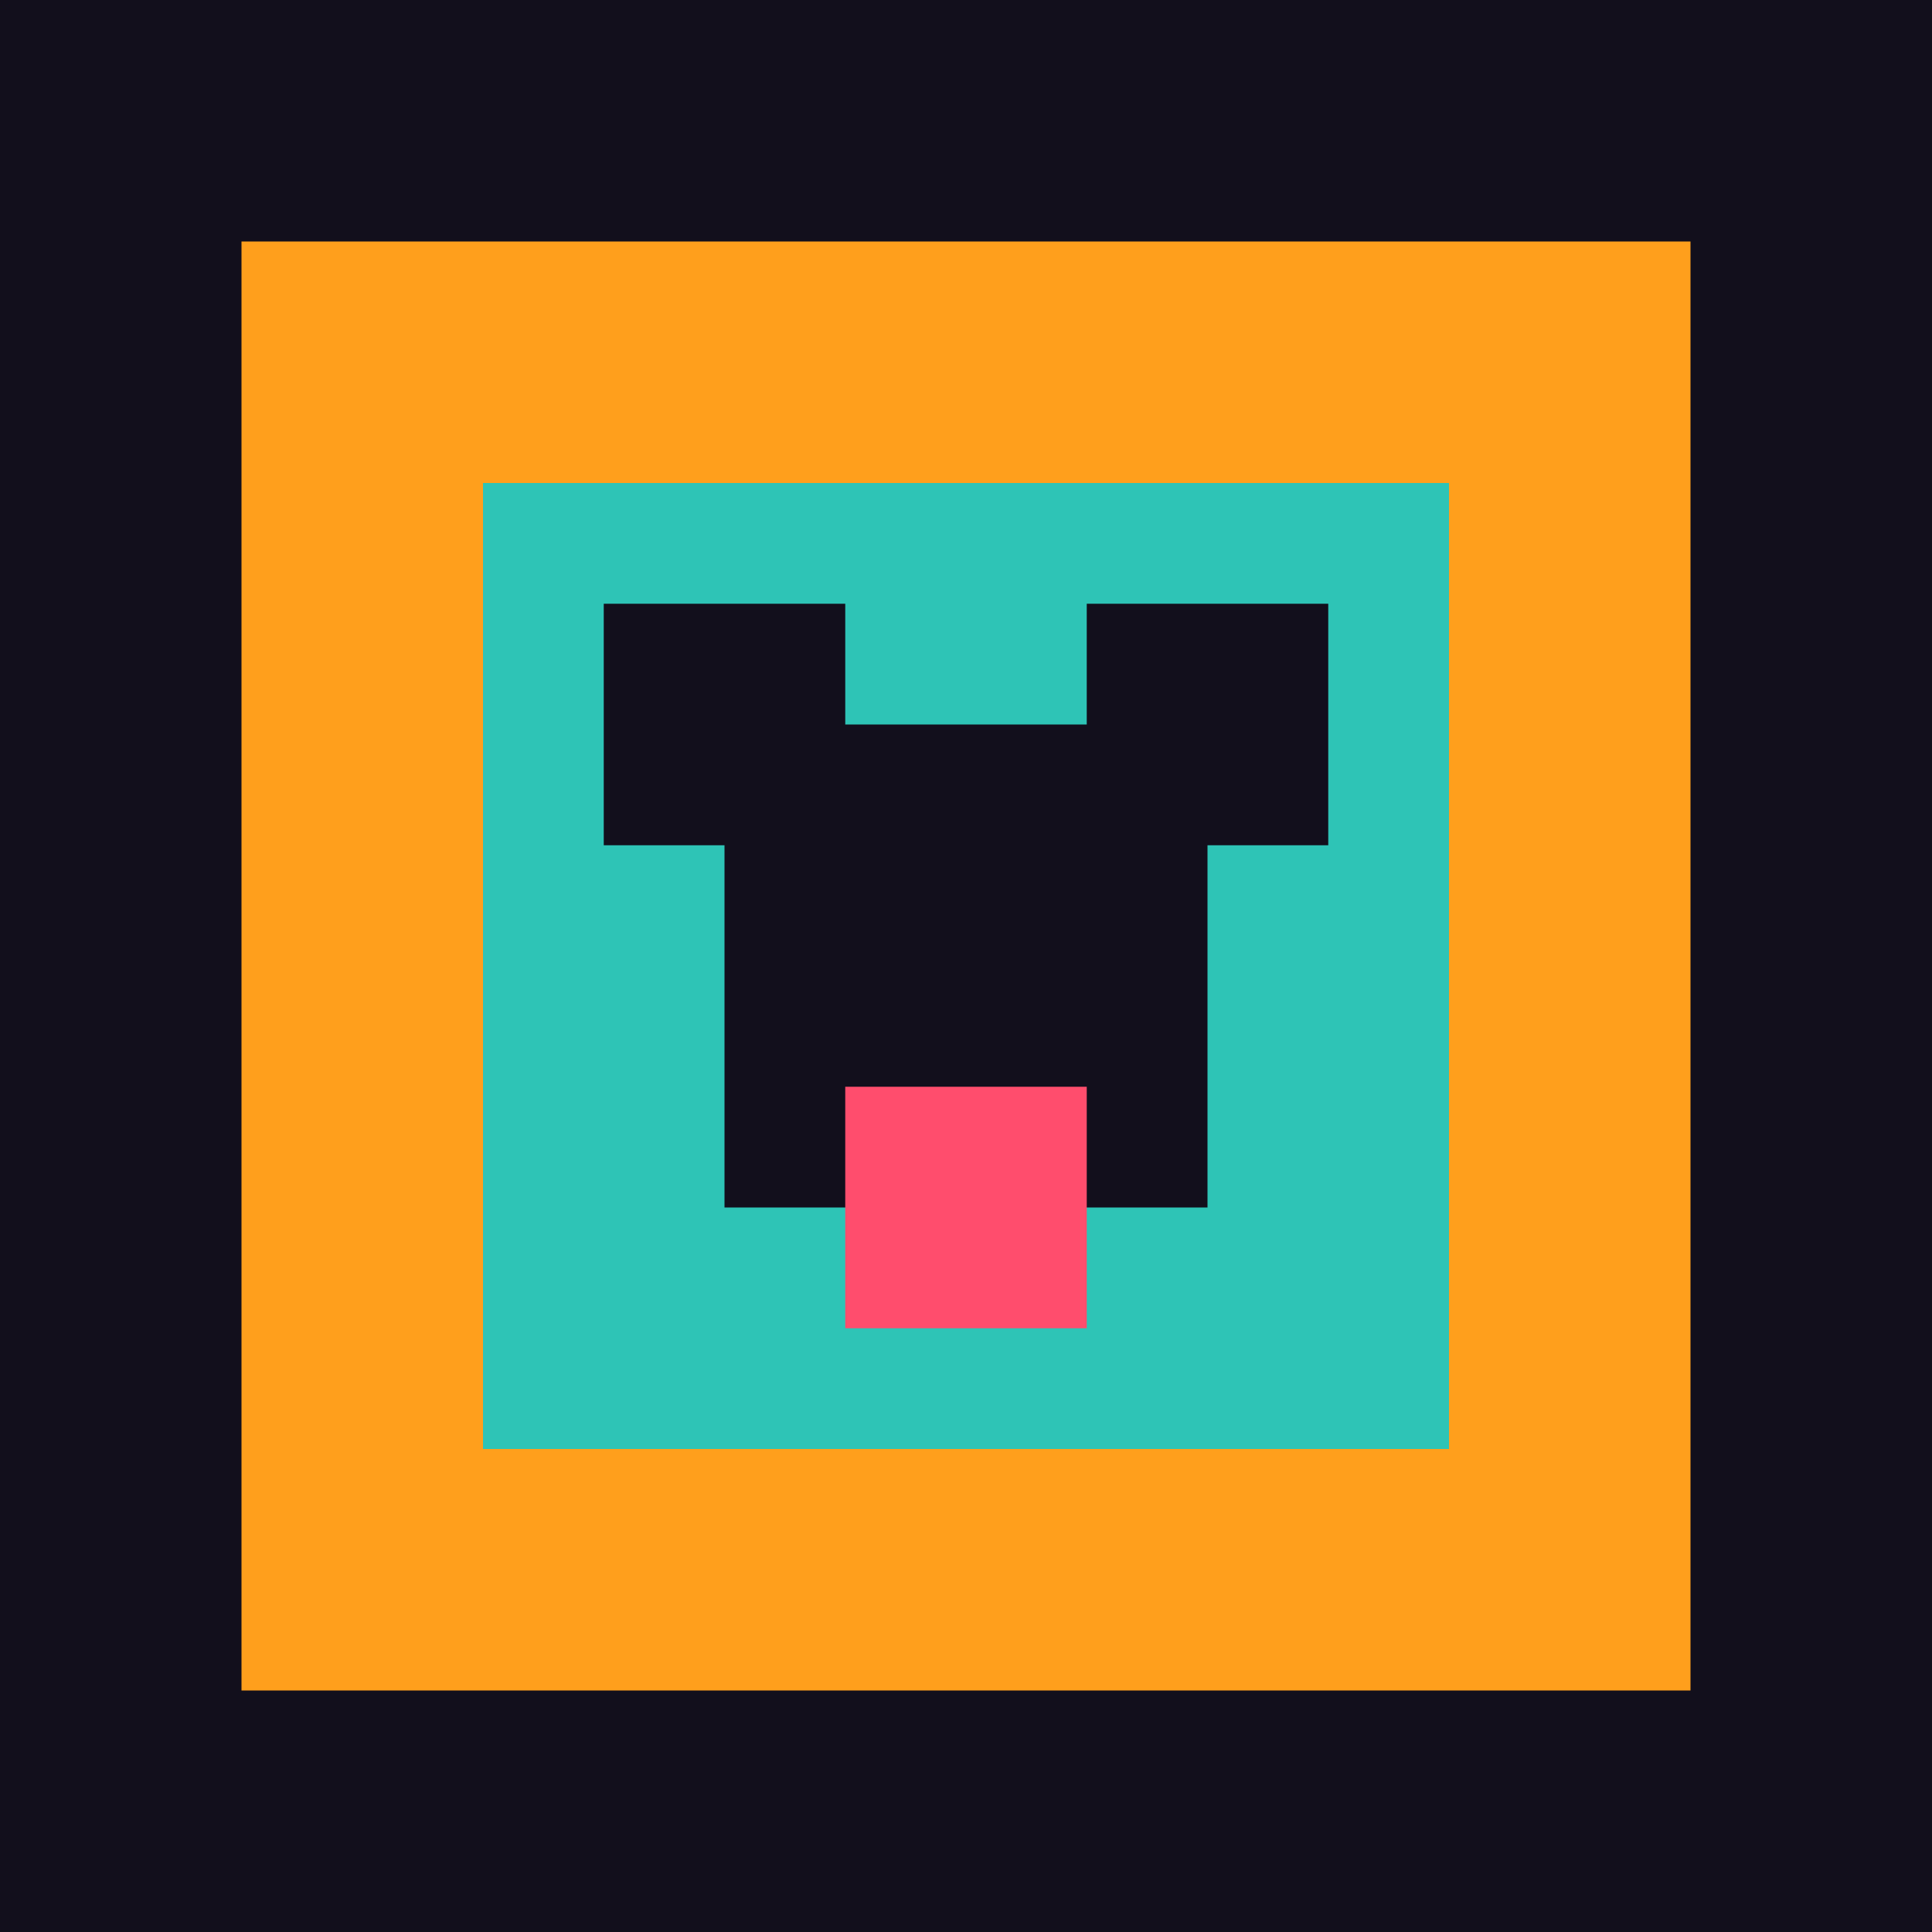
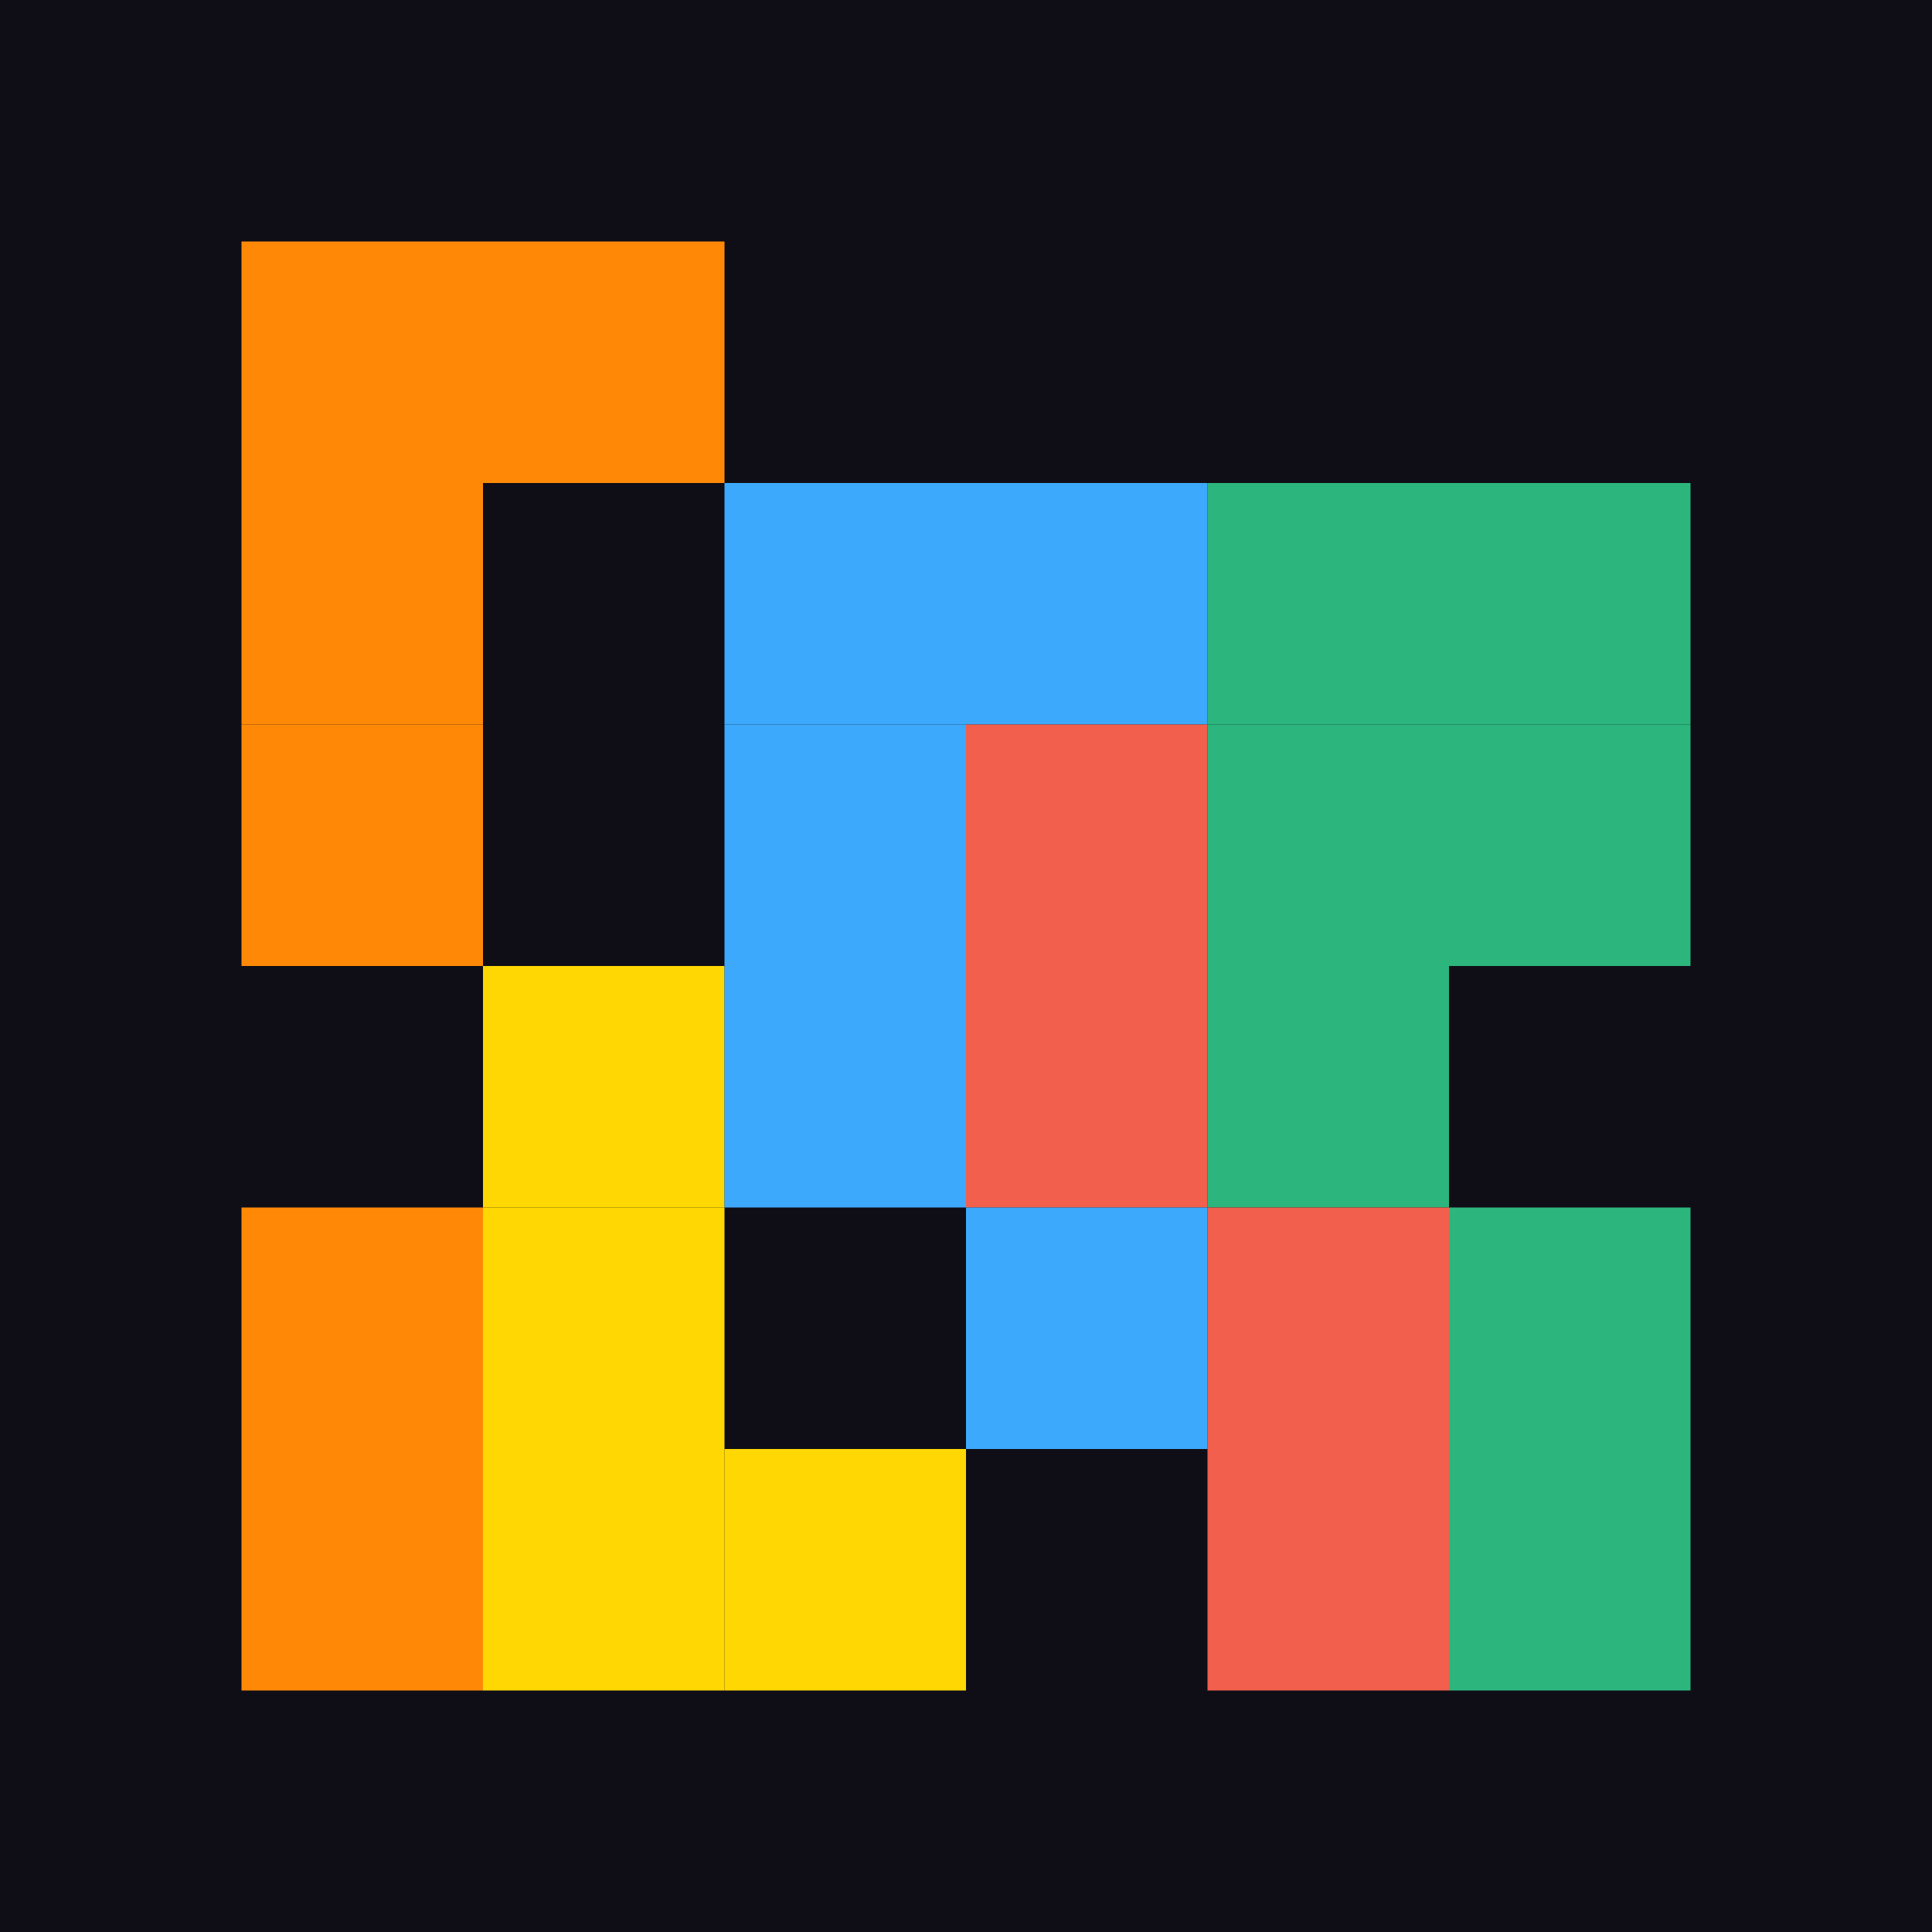
- <svg xmlns="http://www.w3.org/2000/svg" viewBox="0 0 64 64">
-   <rect width="64" height="64" fill="#120f1c" />
-   <rect x="8" y="8" width="48" height="48" fill="#ff9f1c" />
-   <rect x="16" y="16" width="32" height="32" fill="#2ec4b6" />
-   <rect x="24" y="24" width="16" height="16" fill="#120f1c" />
-   <rect x="20" y="20" width="8" height="8" fill="#120f1c" />
-   <rect x="36" y="20" width="8" height="8" fill="#120f1c" />
-   <rect x="28" y="36" width="8" height="8" fill="#ff4d6d" />
+ <svg xmlns="http://www.w3.org/2000/svg" viewBox="0 0 32 32">
+   <rect width="32" height="32" fill="#0f0e17" />
+   <rect x="4" y="4" width="8" height="4" fill="#ff8906" />
+   <rect x="4" y="8" width="4" height="4" fill="#ff8906" />
+   <rect x="12" y="8" width="8" height="4" fill="#3da9fc" />
+   <rect x="4" y="12" width="4" height="4" fill="#ff8906" />
+   <rect x="20" y="8" width="8" height="4" fill="#2cb67d" />
+   <rect x="12" y="12" width="4" height="4" fill="#3da9fc" />
+   <rect x="16" y="12" width="4" height="4" fill="#f25f4c" />
+   <rect x="20" y="12" width="4" height="4" fill="#2cb67d" />
+   <rect x="24" y="12" width="4" height="4" fill="#2cb67d" />
+   <rect x="8" y="16" width="4" height="4" fill="#ffd803" />
+   <rect x="12" y="16" width="4" height="4" fill="#3da9fc" />
+   <rect x="16" y="16" width="4" height="4" fill="#f25f4c" />
+   <rect x="20" y="16" width="4" height="4" fill="#2cb67d" />
+   <rect x="4" y="20" width="4" height="4" fill="#ff8906" />
+   <rect x="8" y="20" width="4" height="4" fill="#ffd803" />
+   <rect x="16" y="20" width="4" height="4" fill="#3da9fc" />
+   <rect x="20" y="20" width="4" height="4" fill="#f25f4c" />
+   <rect x="24" y="20" width="4" height="4" fill="#2cb67d" />
+   <rect x="4" y="24" width="4" height="4" fill="#ff8906" />
+   <rect x="8" y="24" width="4" height="4" fill="#ffd803" />
+   <rect x="12" y="24" width="4" height="4" fill="#ffd803" />
+   <rect x="20" y="24" width="4" height="4" fill="#f25f4c" />
+   <rect x="24" y="24" width="4" height="4" fill="#2cb67d" />
</svg>
